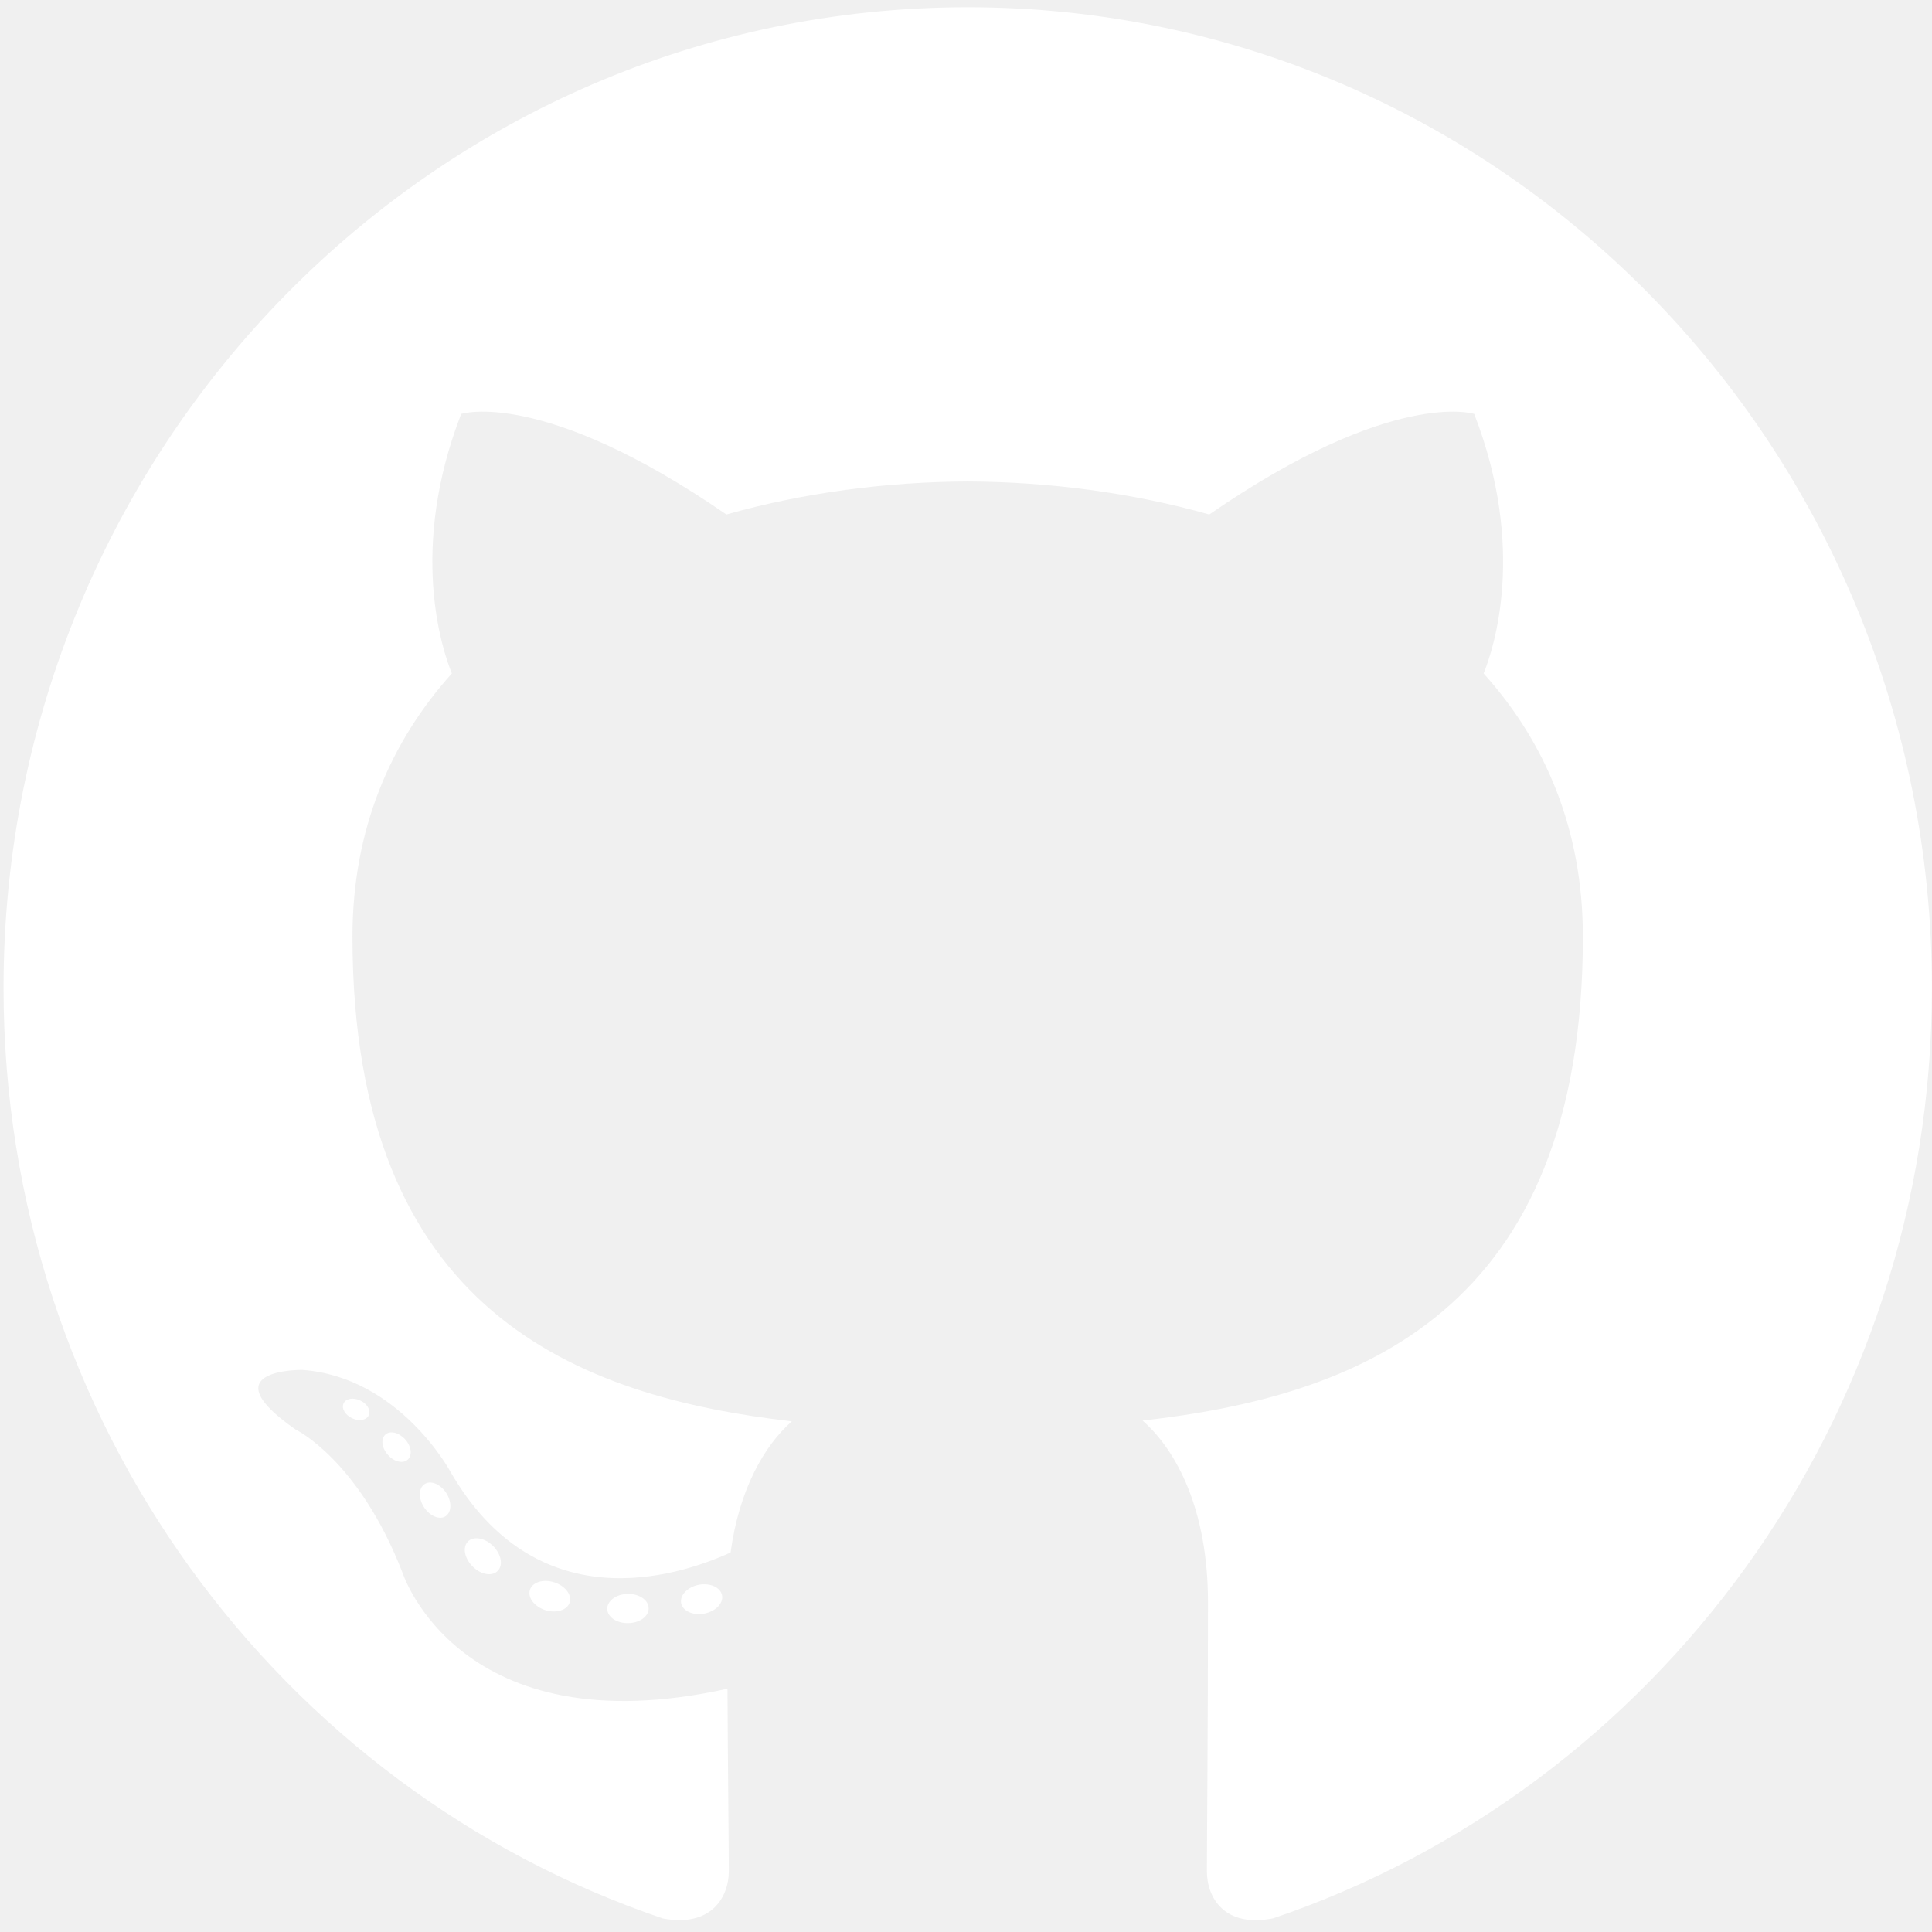
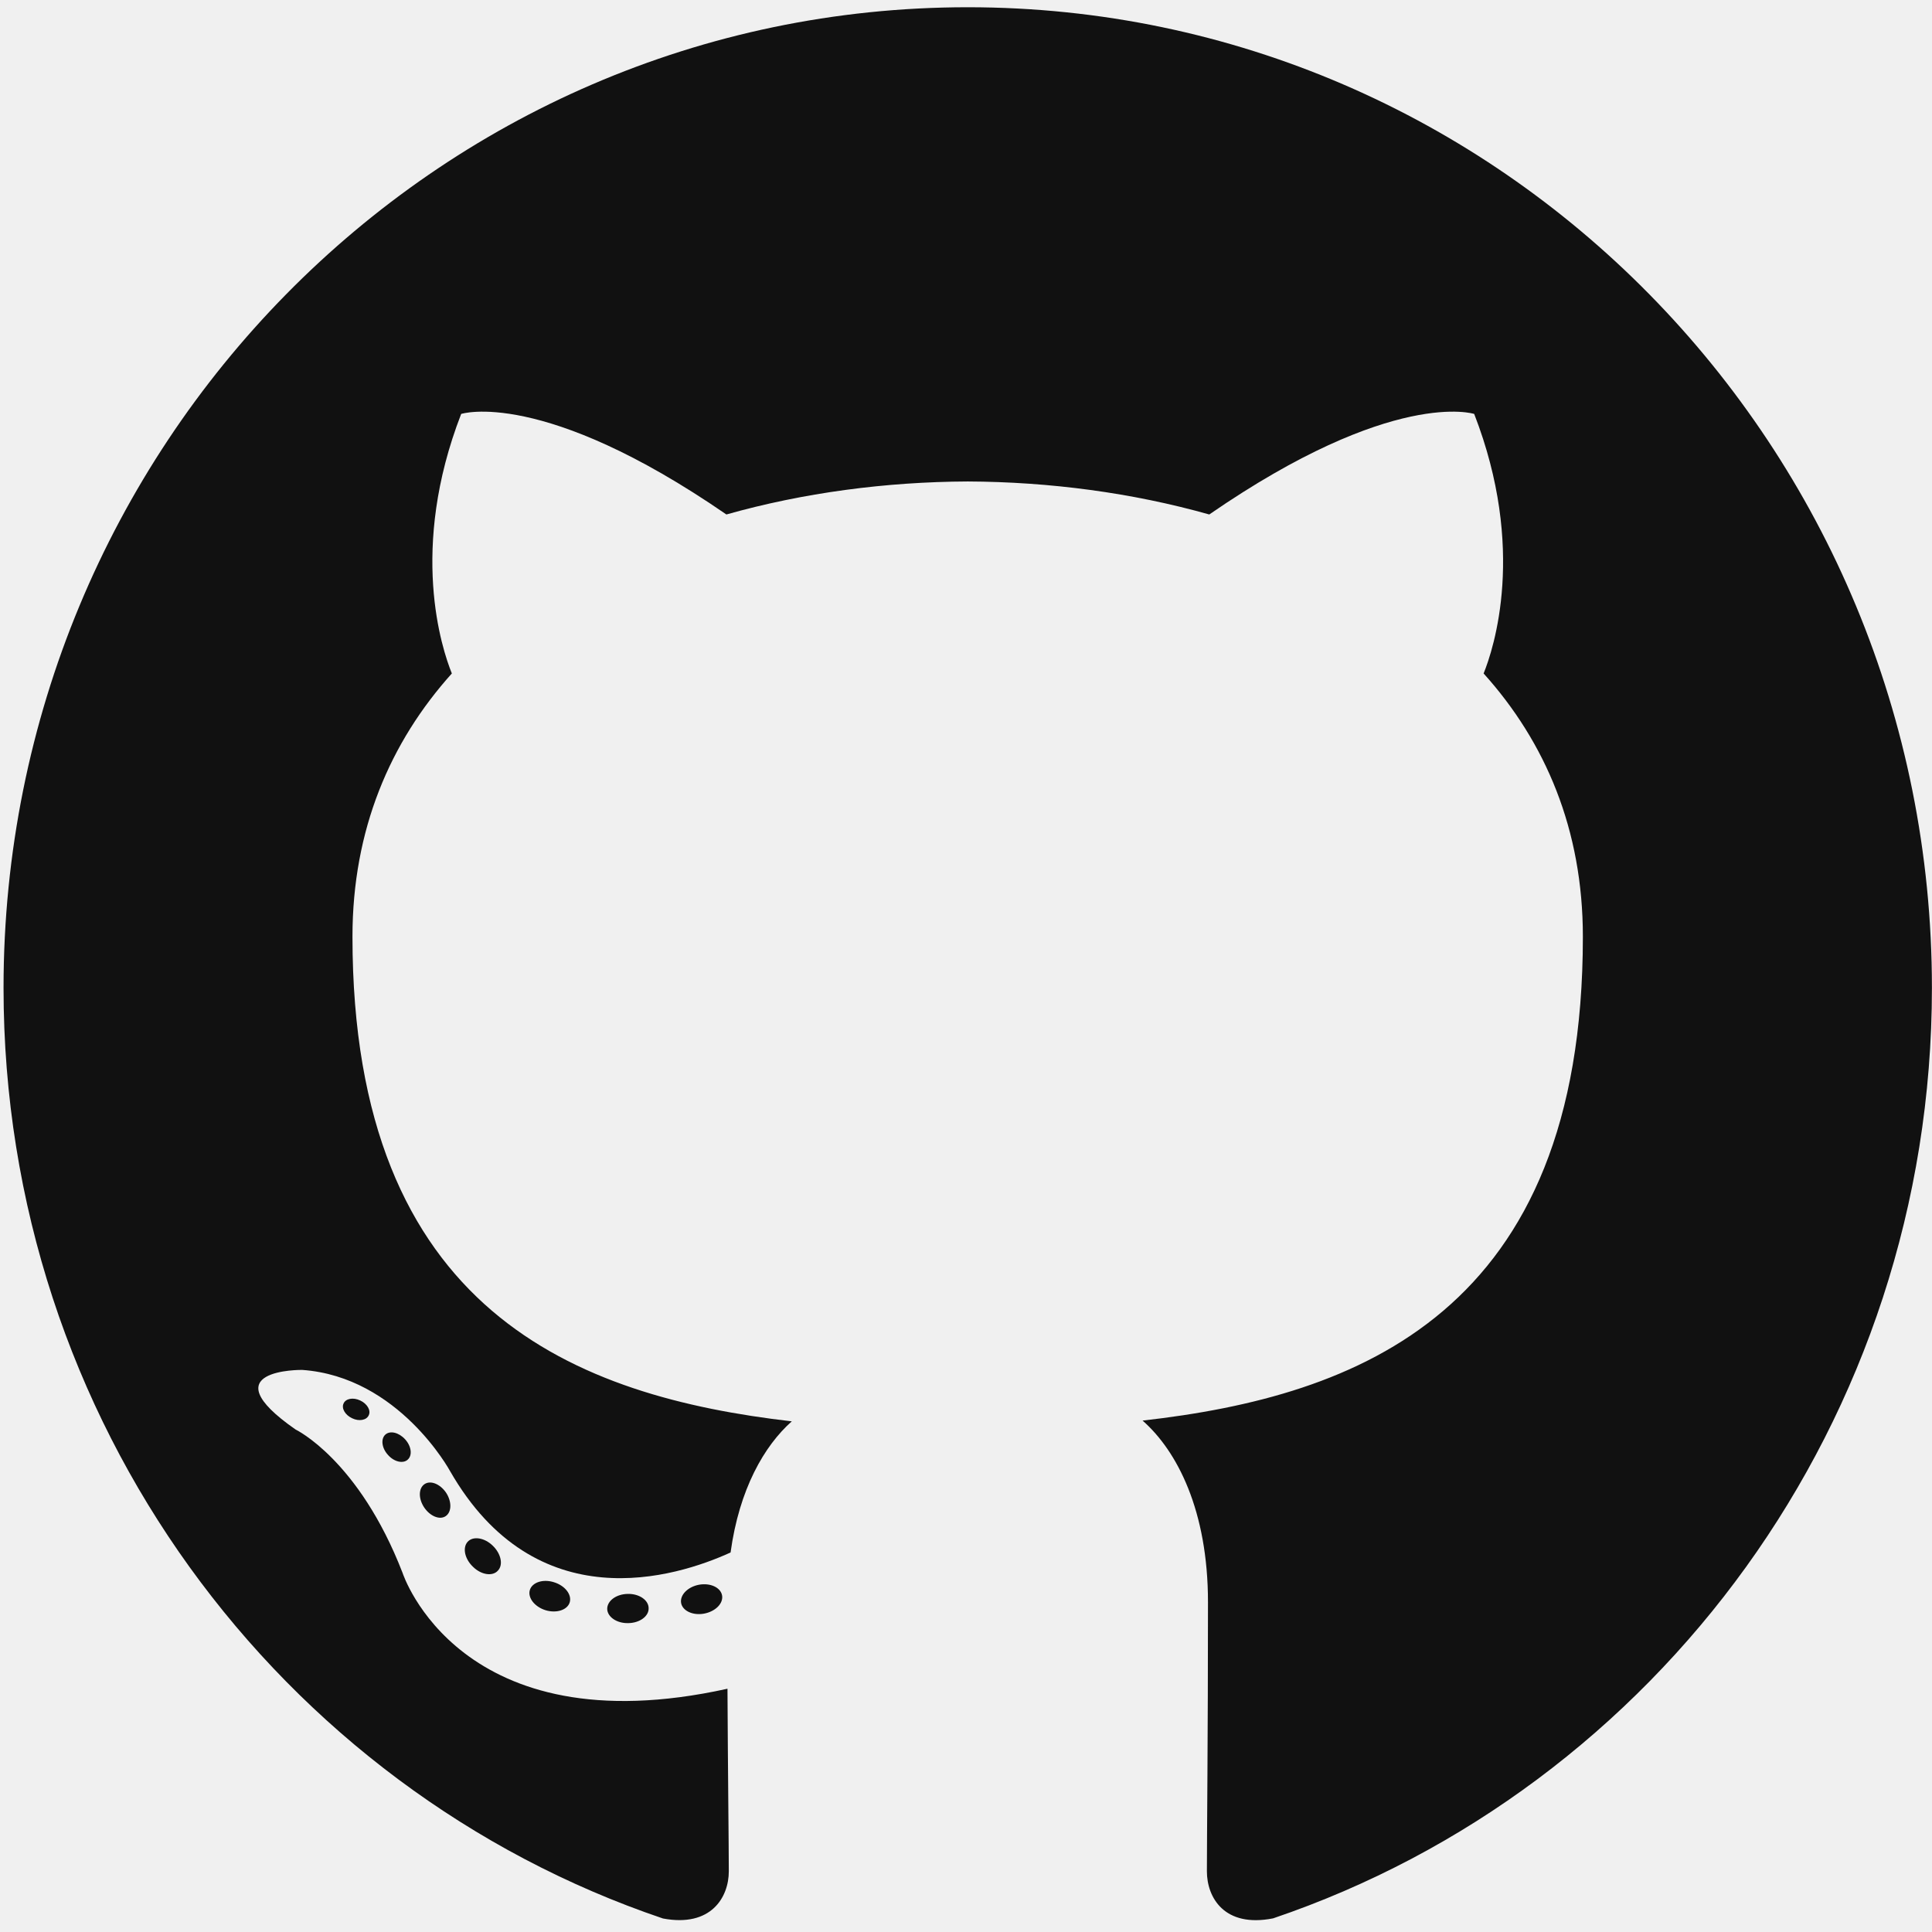
<svg xmlns="http://www.w3.org/2000/svg" width="48" height="48" viewBox="0 0 48 48" fill="none">
-   <path d="M24.043 0.18C10.815 0.18 0.088 11.088 0.088 24.544C0.088 35.31 6.952 44.443 16.47 47.664C17.667 47.89 18.107 47.136 18.107 46.492C18.107 45.911 18.084 43.992 18.074 41.956C11.41 43.43 10.003 39.081 10.003 39.081C8.914 36.265 7.344 35.516 7.344 35.516C5.17 34.004 7.507 34.035 7.507 34.035C9.913 34.206 11.18 36.546 11.18 36.546C13.316 40.271 16.784 39.194 18.151 38.571C18.366 36.997 18.987 35.921 19.672 35.313C14.351 34.697 8.757 32.608 8.757 23.272C8.757 20.612 9.693 18.438 11.226 16.732C10.977 16.118 10.157 13.64 11.458 10.284C11.458 10.284 13.469 9.629 18.047 12.782C19.958 12.242 22.007 11.971 24.043 11.962C26.079 11.971 28.13 12.242 30.044 12.782C34.617 9.629 36.626 10.284 36.626 10.284C37.929 13.64 37.109 16.118 36.86 16.732C38.396 18.438 39.326 20.612 39.326 23.272C39.326 32.63 33.722 34.691 28.387 35.294C29.247 36.05 30.012 37.533 30.012 39.806C30.012 43.066 29.985 45.689 29.985 46.492C29.985 47.141 30.416 47.9 31.63 47.661C41.143 44.436 47.998 35.306 47.998 24.544C47.998 11.088 37.273 0.18 24.043 0.18Z" fill="white" />
-   <path d="M9.161 35.162C9.108 35.284 8.921 35.32 8.75 35.237C8.577 35.157 8.479 34.992 8.535 34.871C8.587 34.746 8.774 34.712 8.948 34.794C9.122 34.874 9.221 35.041 9.161 35.162Z" fill="white" />
-   <path d="M10.131 36.263C10.017 36.371 9.793 36.321 9.642 36.15C9.485 35.981 9.456 35.753 9.572 35.644C9.69 35.536 9.906 35.587 10.063 35.757C10.22 35.928 10.251 36.154 10.131 36.263Z" fill="white" />
-   <path d="M11.076 37.666C10.929 37.77 10.689 37.673 10.541 37.456C10.394 37.239 10.394 36.98 10.544 36.875C10.693 36.771 10.929 36.865 11.079 37.08C11.226 37.3 11.226 37.56 11.076 37.666Z" fill="white" />
-   <path d="M12.37 39.022C12.239 39.169 11.959 39.13 11.754 38.929C11.545 38.732 11.486 38.453 11.618 38.306C11.751 38.158 12.032 38.2 12.239 38.399C12.446 38.596 12.51 38.876 12.37 39.022Z" fill="white" />
-   <path d="M14.155 39.809C14.097 40 13.828 40.087 13.556 40.006C13.285 39.922 13.108 39.699 13.163 39.506C13.219 39.314 13.49 39.223 13.763 39.31C14.034 39.393 14.211 39.615 14.155 39.809Z" fill="white" />
-   <path d="M16.115 39.955C16.122 40.156 15.892 40.323 15.607 40.326C15.321 40.333 15.089 40.17 15.086 39.972C15.086 39.77 15.311 39.605 15.597 39.6C15.882 39.594 16.115 39.755 16.115 39.955Z" fill="white" />
-   <path d="M17.94 39.639C17.974 39.835 17.776 40.037 17.493 40.09C17.215 40.142 16.957 40.021 16.922 39.826C16.888 39.626 17.089 39.424 17.367 39.372C17.65 39.322 17.904 39.44 17.94 39.639Z" fill="white" />
+   <path d="M24.043 0.18C10.815 0.18 0.088 11.088 0.088 24.544C0.088 35.31 6.952 44.443 16.47 47.664C17.667 47.89 18.107 47.136 18.107 46.492C18.107 45.911 18.084 43.992 18.074 41.956C11.41 43.43 10.003 39.081 10.003 39.081C8.914 36.265 7.344 35.516 7.344 35.516C5.17 34.004 7.507 34.035 7.507 34.035C9.913 34.206 11.18 36.546 11.18 36.546C13.316 40.271 16.784 39.194 18.151 38.571C18.366 36.997 18.987 35.921 19.672 35.313C14.351 34.697 8.757 32.608 8.757 23.272C8.757 20.612 9.693 18.438 11.226 16.732C10.977 16.118 10.157 13.64 11.458 10.284C11.458 10.284 13.469 9.629 18.047 12.782C19.958 12.242 22.007 11.971 24.043 11.962C26.079 11.971 28.13 12.242 30.044 12.782C34.617 9.629 36.626 10.284 36.626 10.284C37.929 13.64 37.109 16.118 36.86 16.732C38.396 18.438 39.326 20.612 39.326 23.272C39.326 32.63 33.722 34.691 28.387 35.294C29.247 36.05 30.012 37.533 30.012 39.806C30.012 43.066 29.985 45.689 29.985 46.492C29.985 47.141 30.416 47.9 31.63 47.661C41.143 44.436 47.998 35.306 47.998 24.544C47.998 11.088 37.273 0.18 24.043 0.18Z" fill="#111111" />
+   <path d="M9.161 35.162C9.108 35.284 8.921 35.32 8.75 35.237C8.577 35.157 8.479 34.992 8.535 34.871C8.587 34.746 8.774 34.712 8.948 34.794C9.122 34.874 9.221 35.041 9.161 35.162Z" fill="#111111" />
+   <path d="M10.131 36.263C10.017 36.371 9.793 36.321 9.642 36.15C9.485 35.981 9.456 35.753 9.572 35.644C9.69 35.536 9.906 35.587 10.063 35.757C10.22 35.928 10.251 36.154 10.131 36.263Z" fill="#111111" />
+   <path d="M11.076 37.666C10.929 37.77 10.689 37.673 10.541 37.456C10.394 37.239 10.394 36.98 10.544 36.875C10.693 36.771 10.929 36.865 11.079 37.08C11.226 37.3 11.226 37.56 11.076 37.666Z" fill="#111111" />
+   <path d="M12.37 39.022C12.239 39.169 11.959 39.13 11.754 38.929C11.545 38.732 11.486 38.453 11.618 38.306C11.751 38.158 12.032 38.2 12.239 38.399C12.446 38.596 12.51 38.876 12.37 39.022Z" fill="#111111" />
+   <path d="M14.155 39.809C14.097 40 13.828 40.087 13.556 40.006C13.285 39.922 13.108 39.699 13.163 39.506C13.219 39.314 13.49 39.223 13.763 39.31C14.034 39.393 14.211 39.615 14.155 39.809Z" fill="#111111" />
+   <path d="M16.115 39.955C16.122 40.156 15.892 40.323 15.607 40.326C15.321 40.333 15.089 40.17 15.086 39.972C15.086 39.77 15.311 39.605 15.597 39.6C15.882 39.594 16.115 39.755 16.115 39.955Z" fill="#111111" />
+   <path d="M17.94 39.639C17.974 39.835 17.776 40.037 17.493 40.09C17.215 40.142 16.957 40.021 16.922 39.826C16.888 39.626 17.089 39.424 17.367 39.372C17.65 39.322 17.904 39.44 17.94 39.639Z" fill="#111111" />
</svg>
